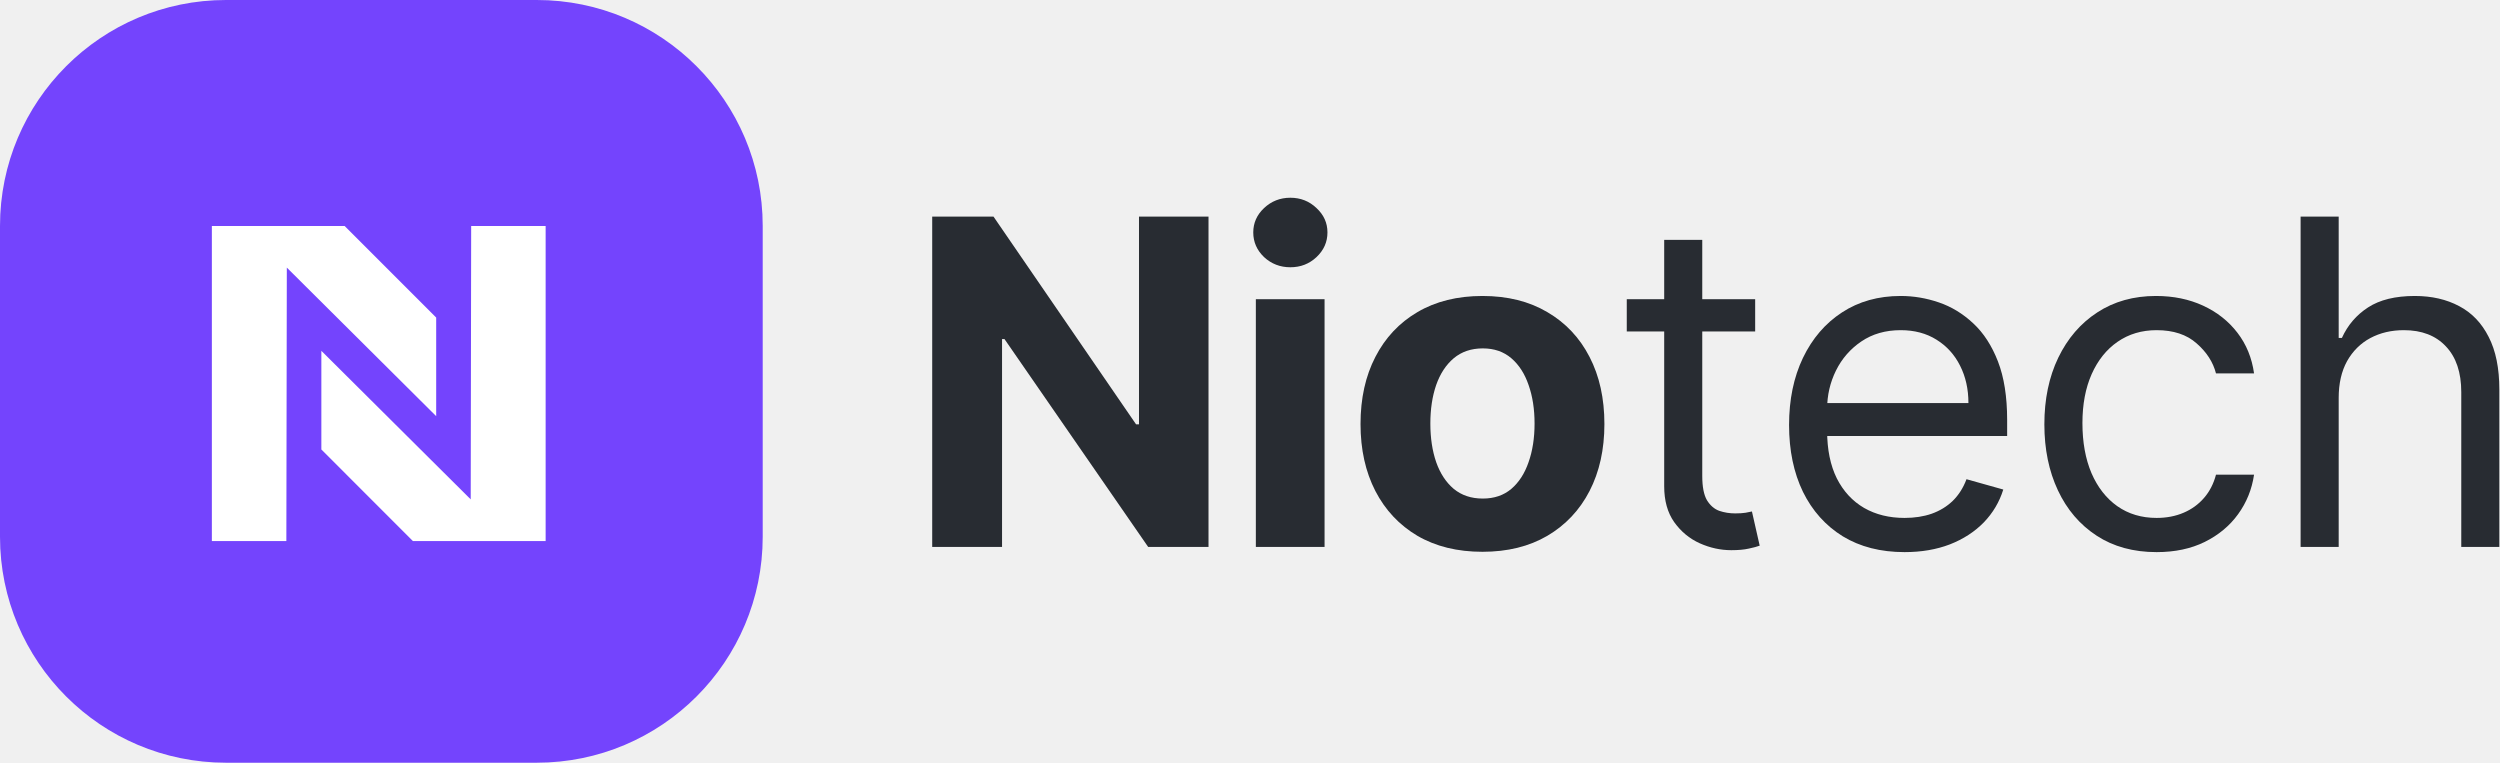
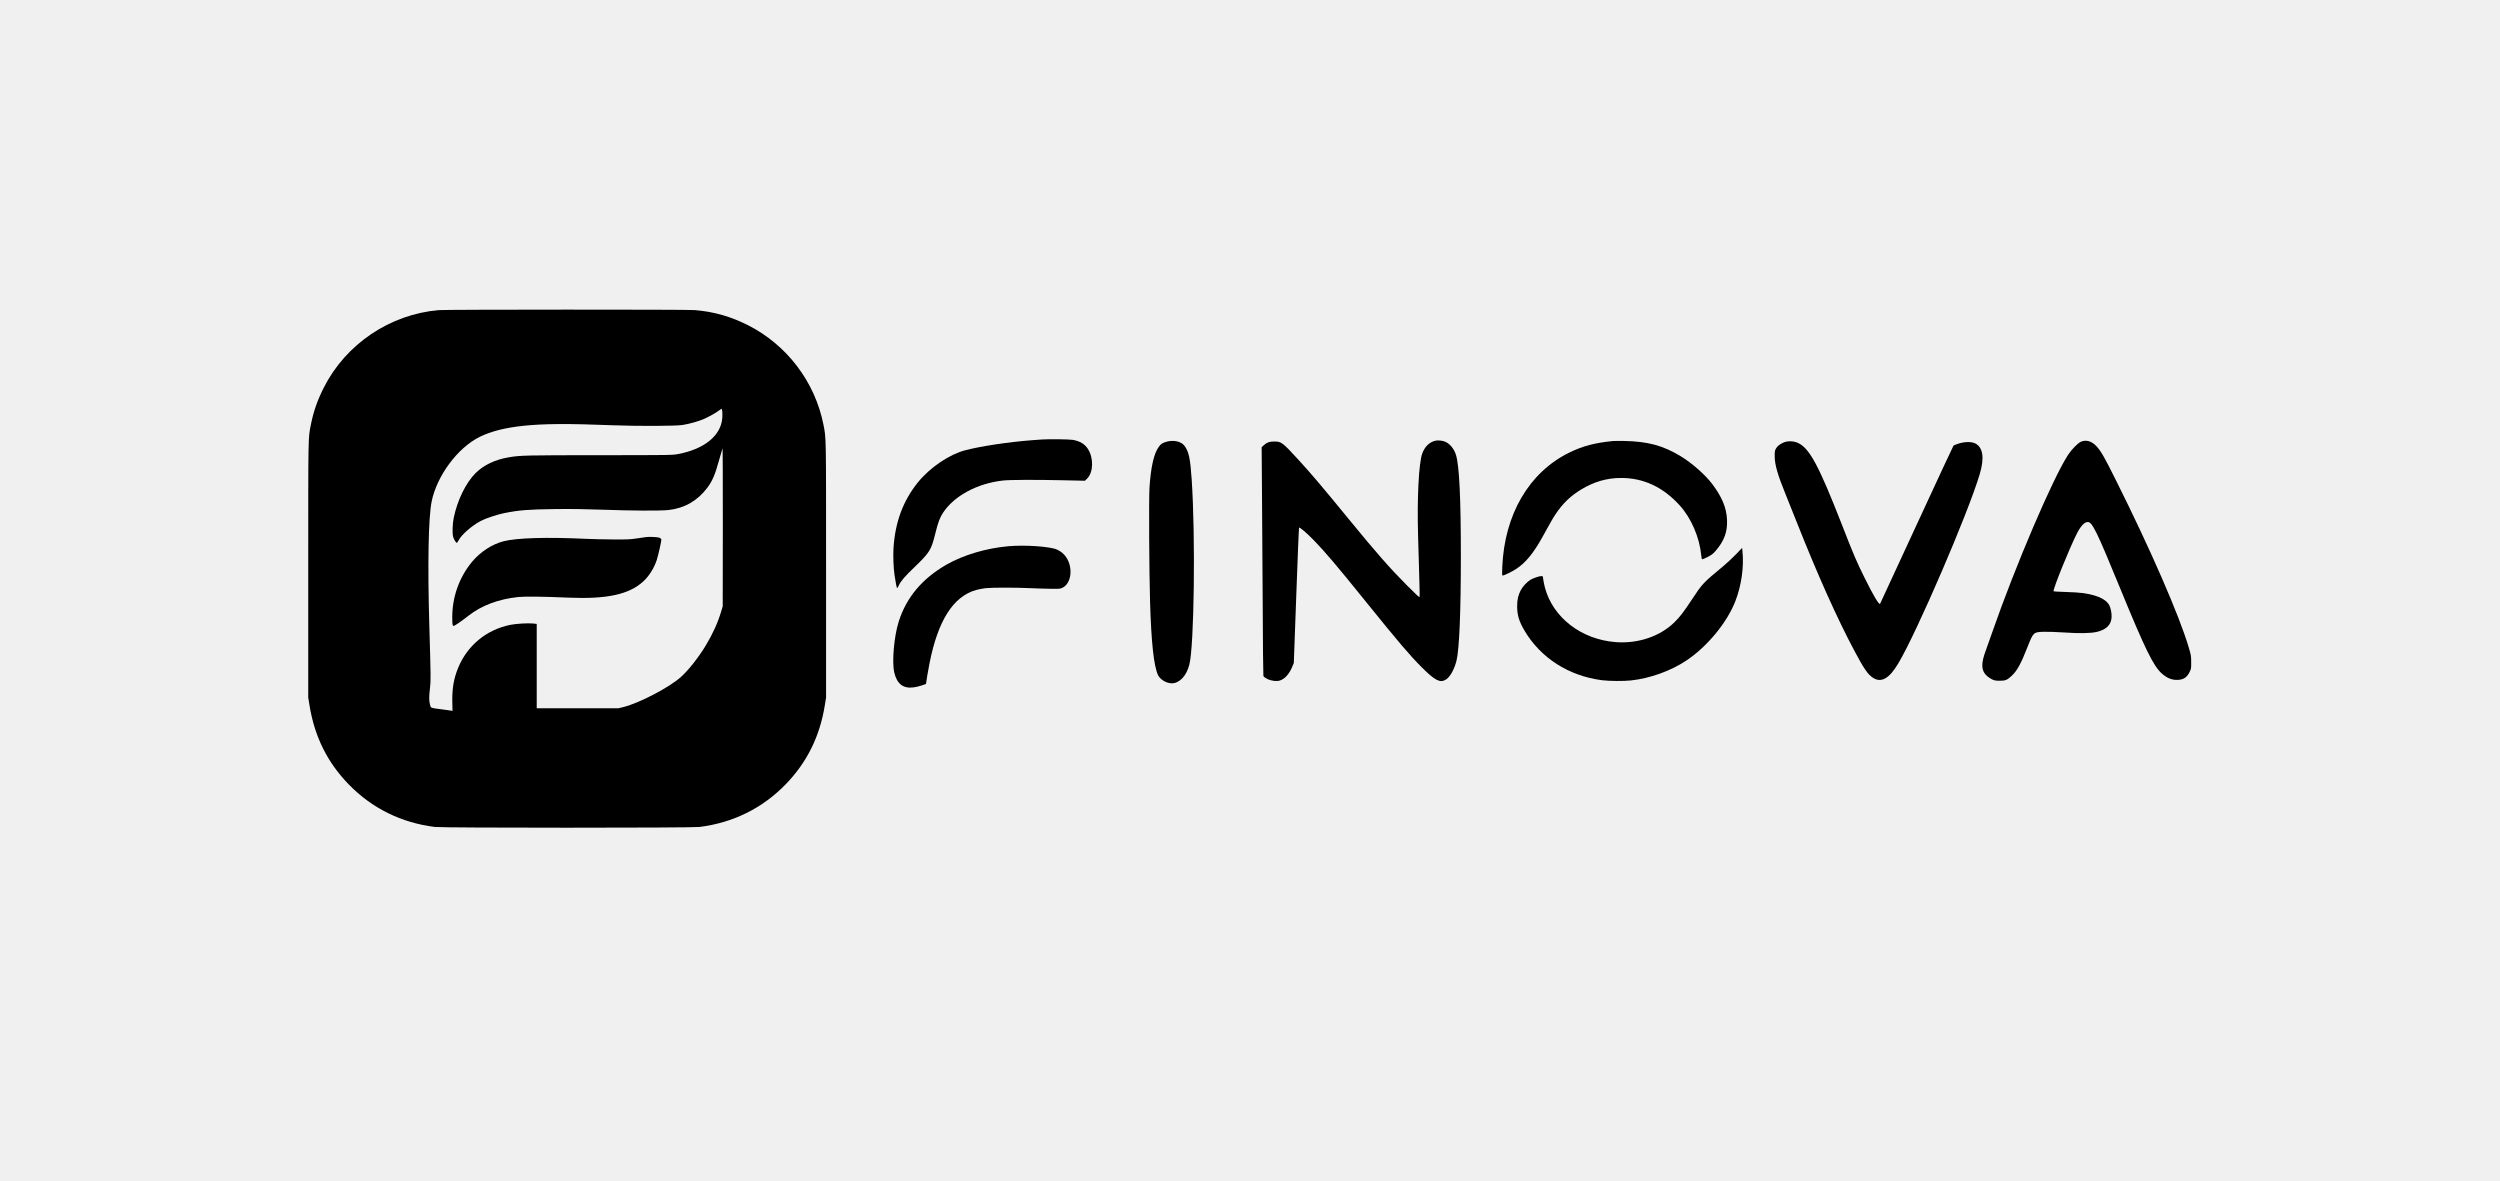
- <svg xmlns="http://www.w3.org/2000/svg" width="177" height="54" viewBox="0 0 177 54" fill="none">
-   <path d="M38 0H16C7.163 0 0 7.163 0 16V38C0 46.837 7.163 54 16 54H38C46.837 54 54 46.837 54 38V16C54 7.163 46.837 0 38 0Z" fill="#7444FD" />
-   <path d="M15 16.001H24.401L30.882 22.484V29.465L20.307 18.946L20.274 38.307H15V16.001Z" fill="white" />
-   <path d="M38.631 38.307H29.232L22.752 31.823V24.839L33.327 35.356L33.359 16H38.631V38.307Z" fill="white" />
-   <path d="M85.563 15.336V38.725H81.291L71.116 24.004H70.945V38.725H66V15.336H70.34L80.435 30.045H80.641V15.336H85.563Z" fill="#282C32" />
-   <path d="M88.914 38.725V21.183H93.779V38.725H88.914ZM91.358 18.922C90.634 18.922 90.014 18.682 89.496 18.203C88.986 17.715 88.731 17.133 88.731 16.455C88.731 15.785 88.986 15.21 89.496 14.731C90.014 14.244 90.634 14 91.358 14C92.081 14 92.698 14.244 93.208 14.731C93.725 15.21 93.984 15.785 93.984 16.455C93.984 17.133 93.725 17.715 93.208 18.203C92.698 18.682 92.081 18.922 91.358 18.922Z" fill="#282C32" />
-   <path d="M104.958 39.067C103.184 39.067 101.65 38.69 100.356 37.937C99.069 37.175 98.076 36.117 97.375 34.762C96.675 33.399 96.325 31.819 96.325 30.022C96.325 28.21 96.675 26.627 97.375 25.272C98.076 23.909 99.069 22.851 100.356 22.097C101.65 21.335 103.184 20.955 104.958 20.955C106.732 20.955 108.262 21.335 109.549 22.097C110.843 22.851 111.841 23.909 112.541 25.272C113.242 26.627 113.592 28.21 113.592 30.022C113.592 31.819 113.242 33.399 112.541 34.762C111.841 36.117 110.843 37.175 109.549 37.937C108.262 38.69 106.732 39.067 104.958 39.067ZM104.981 35.298C105.788 35.298 106.462 35.07 107.002 34.613C107.543 34.149 107.95 33.517 108.224 32.718C108.506 31.918 108.647 31.008 108.647 29.988C108.647 28.968 108.506 28.058 108.224 27.259C107.95 26.459 107.543 25.827 107.002 25.363C106.462 24.899 105.788 24.666 104.981 24.666C104.166 24.666 103.481 24.899 102.925 25.363C102.377 25.827 101.962 26.459 101.681 27.259C101.406 28.058 101.269 28.968 101.269 29.988C101.269 31.008 101.406 31.918 101.681 32.718C101.962 33.517 102.377 34.149 102.925 34.613C103.481 35.07 104.166 35.298 104.981 35.298Z" fill="#282C32" />
-   <path d="M124.266 21.183V23.467H115.175V21.183H124.266ZM117.825 16.981H120.52V33.7C120.52 34.461 120.63 35.032 120.851 35.413C121.08 35.786 121.369 36.037 121.719 36.166C122.077 36.288 122.454 36.349 122.85 36.349C123.147 36.349 123.39 36.334 123.581 36.303C123.771 36.265 123.923 36.235 124.037 36.212L124.586 38.633C124.403 38.702 124.148 38.77 123.821 38.839C123.493 38.915 123.078 38.953 122.576 38.953C121.814 38.953 121.068 38.789 120.337 38.462C119.614 38.135 119.013 37.636 118.533 36.966C118.061 36.296 117.825 35.451 117.825 34.431V16.981Z" fill="#282C32" />
-   <path d="M134.843 39.09C133.153 39.09 131.695 38.717 130.469 37.971C129.251 37.217 128.311 36.166 127.648 34.819C126.994 33.464 126.666 31.888 126.666 30.091C126.666 28.294 126.994 26.711 127.648 25.34C128.311 23.962 129.232 22.889 130.412 22.12C131.6 21.343 132.985 20.955 134.569 20.955C135.483 20.955 136.385 21.107 137.275 21.412C138.166 21.716 138.977 22.211 139.708 22.896C140.439 23.574 141.021 24.472 141.455 25.591C141.889 26.711 142.106 28.089 142.106 29.726V30.867H128.585V28.538H139.365C139.365 27.548 139.167 26.665 138.772 25.888C138.383 25.112 137.827 24.499 137.104 24.05C136.389 23.601 135.543 23.376 134.569 23.376C133.495 23.376 132.567 23.642 131.782 24.175C131.006 24.701 130.408 25.386 129.989 26.231C129.571 27.076 129.361 27.982 129.361 28.949V30.502C129.361 31.827 129.59 32.95 130.047 33.871C130.511 34.785 131.154 35.481 131.977 35.961C132.799 36.433 133.754 36.669 134.843 36.669C135.551 36.669 136.191 36.57 136.762 36.372C137.34 36.166 137.839 35.862 138.258 35.458C138.676 35.047 139 34.537 139.228 33.928L141.832 34.659C141.558 35.542 141.097 36.319 140.45 36.989C139.803 37.651 139.004 38.169 138.052 38.542C137.1 38.907 136.031 39.09 134.843 39.09Z" fill="#282C32" />
-   <path d="M152.689 39.09C151.044 39.09 149.628 38.702 148.441 37.925C147.253 37.149 146.339 36.079 145.7 34.716C145.06 33.353 144.741 31.796 144.741 30.045C144.741 28.264 145.068 26.692 145.723 25.329C146.385 23.958 147.306 22.889 148.486 22.12C149.674 21.343 151.06 20.955 152.643 20.955C153.877 20.955 154.988 21.183 155.978 21.64C156.968 22.097 157.779 22.736 158.41 23.559C159.042 24.381 159.434 25.34 159.587 26.436H156.892C156.686 25.637 156.229 24.929 155.521 24.312C154.821 23.688 153.877 23.376 152.689 23.376C151.638 23.376 150.717 23.65 149.925 24.198C149.141 24.739 148.528 25.504 148.087 26.494C147.653 27.476 147.436 28.629 147.436 29.954C147.436 31.309 147.649 32.489 148.075 33.494C148.509 34.499 149.118 35.279 149.902 35.835C150.694 36.391 151.623 36.669 152.689 36.669C153.389 36.669 154.025 36.547 154.596 36.303C155.167 36.06 155.651 35.71 156.046 35.253C156.442 34.796 156.724 34.248 156.892 33.608H159.587C159.434 34.644 159.058 35.576 158.456 36.406C157.862 37.228 157.074 37.883 156.092 38.37C155.118 38.85 153.983 39.09 152.689 39.09Z" fill="#282C32" />
-   <path d="M165.579 28.172V38.725H162.883V15.336H165.579V23.924H165.807C166.218 23.018 166.835 22.299 167.657 21.766C168.487 21.225 169.591 20.955 170.969 20.955C172.164 20.955 173.211 21.195 174.109 21.674C175.008 22.146 175.704 22.873 176.199 23.856C176.702 24.83 176.953 26.071 176.953 27.578V38.725H174.258V27.761C174.258 26.368 173.896 25.291 173.173 24.529C172.457 23.76 171.464 23.376 170.192 23.376C169.309 23.376 168.517 23.562 167.817 23.936C167.124 24.309 166.576 24.853 166.172 25.569C165.777 26.284 165.579 27.152 165.579 28.172Z" fill="#282C32" />
+ <svg xmlns="http://www.w3.org/2000/svg" version="1.0" width="4765pt" height="2250pt" viewBox="0 0 4765 2250" preserveAspectRatio="xMidYMid meet">
+   <g transform="translate(0,2250) scale(0.1,-0.1)" fill="#000000" stroke="none">
+     <path d="M8360 16589 c-930 -81 -1768 -647 -2188 -1476 -122 -242 -196 -453 -246 -703 -53 -269 -51 -147 -51 -2765 l0 -2440 23 -142 c95 -597 340 -1093 747 -1512 444 -457 1003 -733 1645 -813 154 -19 4886 -19 5040 0 642 80 1201 356 1645 813 407 419 652 915 747 1512 l23 142 0 2440 c0 2617 2 2496 -51 2765 -161 811 -694 1514 -1434 1890 -335 169 -646 258 -1020 290 -141 12 -4741 11 -4880 -1z m5406 -1925 c4 -26 4 -83 1 -128 -23 -335 -337 -594 -837 -689 -115 -22 -119 -22 -1500 -23 -1414 0 -1515 -3 -1732 -40 -263 -45 -476 -146 -632 -300 -184 -183 -345 -509 -416 -844 -26 -121 -32 -310 -12 -376 13 -43 50 -105 67 -111 6 -1 23 22 39 53 56 106 243 269 416 363 92 49 309 122 445 150 287 58 465 72 970 78 317 4 573 0 915 -12 547 -20 1097 -23 1251 -6 304 33 552 175 740 424 95 126 148 249 219 507 34 124 66 234 71 245 4 11 7 -662 6 -1495 l-2 -1515 -27 -92 c-65 -220 -163 -436 -298 -659 -134 -222 -325 -464 -466 -592 -218 -199 -789 -499 -1100 -578 l-97 -24 -778 0 -779 0 0 804 0 804 -67 8 c-98 10 -322 -3 -433 -25 -457 -91 -824 -394 -999 -823 -82 -201 -115 -390 -110 -642 l4 -176 -25 5 c-14 2 -95 14 -180 25 -226 30 -205 22 -224 89 -20 71 -20 159 0 321 16 137 16 190 -13 1180 -34 1168 -18 2057 43 2365 98 494 497 1032 919 1239 216 106 485 174 838 211 389 40 845 43 1717 9 467 -18 1182 -15 1310 6 128 20 294 67 397 110 102 44 257 131 308 174 17 14 33 25 37 26 4 0 10 -21 14 -46z" />
+     <path d="M12320 12264 c-19 -2 -100 -14 -180 -26 -127 -19 -183 -22 -450 -20 -168 1 -404 6 -525 12 -742 35 -1310 18 -1562 -45 -222 -56 -447 -202 -605 -392 -243 -291 -378 -669 -378 -1054 0 -134 5 -169 25 -169 20 0 149 88 285 195 251 196 570 316 949 356 126 13 477 9 954 -12 735 -31 1157 60 1429 310 110 101 206 255 257 411 31 99 92 372 86 391 -3 9 -18 22 -33 29 -27 13 -187 22 -252 14z" />
+     <path d="M19855 14123 c-22 -1 -103 -7 -180 -13 -450 -34 -979 -114 -1275 -191 -309 -81 -674 -329 -904 -612 -283 -351 -434 -757 -466 -1252 -9 -152 0 -392 21 -525 21 -140 41 -240 48 -240 4 0 17 21 30 48 45 93 113 172 302 353 292 282 318 324 398 648 50 206 87 303 152 398 215 318 652 550 1134 604 135 15 608 17 1158 5 l407 -9 45 46 c117 123 121 394 8 564 -61 92 -150 145 -283 169 -68 12 -471 17 -595 7z" />
+     <path d="M27357 14100 c-115 -29 -198 -110 -248 -241 -67 -176 -102 -866 -80 -1584 27 -908 33 -1134 28 -1152 -3 -14 -59 37 -238 217 -331 333 -580 617 -1107 1260 -509 622 -716 866 -953 1125 -317 346 -335 360 -474 360 -90 0 -144 -20 -204 -77 l-34 -32 6 -800 c4 -441 10 -1415 14 -2166 3 -751 9 -1376 13 -1390 4 -18 25 -35 74 -60 78 -39 176 -51 243 -30 93 31 177 125 233 261 l30 72 47 1286 c25 707 49 1290 53 1294 12 13 146 -101 280 -239 214 -219 440 -486 995 -1174 611 -757 837 -1023 1060 -1245 252 -253 351 -305 459 -241 81 47 162 190 206 359 54 214 84 915 84 2007 0 1097 -30 1717 -93 1919 -36 115 -114 212 -204 251 -52 23 -140 32 -190 20z" />
+     <path d="M22239 14082 c-80 -22 -110 -40 -150 -95 -96 -130 -154 -384 -180 -787 -13 -206 -6 -1582 11 -2165 23 -784 72 -1231 152 -1402 41 -86 160 -157 263 -157 147 1 280 143 334 356 92 358 118 2434 45 3523 -27 409 -55 539 -140 651 -62 80 -202 112 -335 76z" />
+     <path d="M30745 14094 c-348 -34 -580 -96 -832 -219 -768 -376 -1238 -1178 -1280 -2185 -5 -125 -3 -160 6 -160 28 0 175 71 258 125 182 118 334 304 508 620 168 305 190 343 248 430 131 197 284 345 482 464 249 151 493 221 765 221 425 0 796 -173 1110 -517 223 -243 383 -613 416 -960 5 -54 10 -73 21 -73 8 0 55 21 105 46 74 39 100 59 150 117 163 189 226 364 215 591 -11 228 -94 430 -277 674 -136 182 -390 406 -612 540 -331 200 -621 278 -1063 287 -99 2 -198 1 -220 -1z" />
+     <path d="M39661 14080 c-60 -27 -177 -148 -244 -250 -293 -450 -1005 -2117 -1441 -3370 -46 -135 -102 -292 -124 -350 -98 -260 -93 -393 19 -494 23 -21 67 -50 98 -65 47 -22 70 -26 146 -26 108 0 141 13 226 92 104 97 177 228 302 548 113 286 114 287 309 293 70 3 246 -4 390 -13 296 -20 501 -16 618 10 249 57 334 205 263 458 -40 145 -206 236 -513 282 -58 9 -210 19 -337 22 -128 3 -233 10 -233 15 0 68 298 805 440 1088 78 155 148 230 214 230 85 0 171 -178 619 -1270 475 -1158 629 -1472 794 -1620 83 -74 166 -112 256 -118 135 -8 214 34 269 146 32 65 33 70 32 192 0 119 -3 133 -48 285 -179 604 -729 1867 -1383 3175 -225 452 -286 558 -374 654 -91 99 -199 130 -298 86z" />
+     <path d="M33996 14066 c-75 -32 -124 -71 -150 -122 -18 -33 -21 -56 -20 -144 1 -159 57 -354 209 -725 41 -99 139 -344 218 -545 391 -987 763 -1817 1092 -2435 182 -342 255 -448 350 -511 159 -106 312 -21 486 271 354 592 1329 2857 1552 3605 94 315 64 516 -90 591 -70 33 -197 31 -313 -6 -47 -15 -90 -32 -96 -38 -7 -7 -323 -687 -704 -1512 -380 -825 -693 -1501 -696 -1504 -21 -21 -127 156 -294 494 -160 323 -208 436 -431 1009 -440 1127 -617 1458 -836 1562 -85 40 -197 44 -277 10z" />
+     <path d="M19220 12089 c-421 -37 -859 -167 -1180 -351 -463 -266 -762 -622 -909 -1081 -90 -281 -133 -766 -87 -972 51 -223 175 -317 379 -285 76 11 227 57 227 68 0 18 43 272 66 387 161 816 450 1273 885 1399 48 13 130 29 182 35 120 14 565 14 842 1 116 -5 293 -11 395 -12 177 -3 187 -2 233 21 167 82 203 378 70 578 -43 65 -101 114 -174 147 -133 60 -605 93 -929 65z" />
+     <path d="M33091 11938 c-63 -66 -169 -164 -235 -220 -401 -333 -405 -337 -604 -638 -163 -248 -234 -340 -343 -446 -273 -265 -691 -405 -1111 -373 -658 49 -1203 470 -1353 1045 -13 50 -27 119 -31 153 -6 58 -8 61 -34 61 -41 0 -148 -36 -203 -67 -70 -41 -151 -127 -191 -202 -51 -99 -69 -178 -69 -306 0 -169 35 -285 139 -463 307 -521 841 -864 1477 -947 137 -17 414 -20 555 -4 361 39 757 181 1052 378 399 265 778 725 936 1133 116 299 166 654 135 954 l-6 61 -114 -119z" />
+   </g>
</svg>
